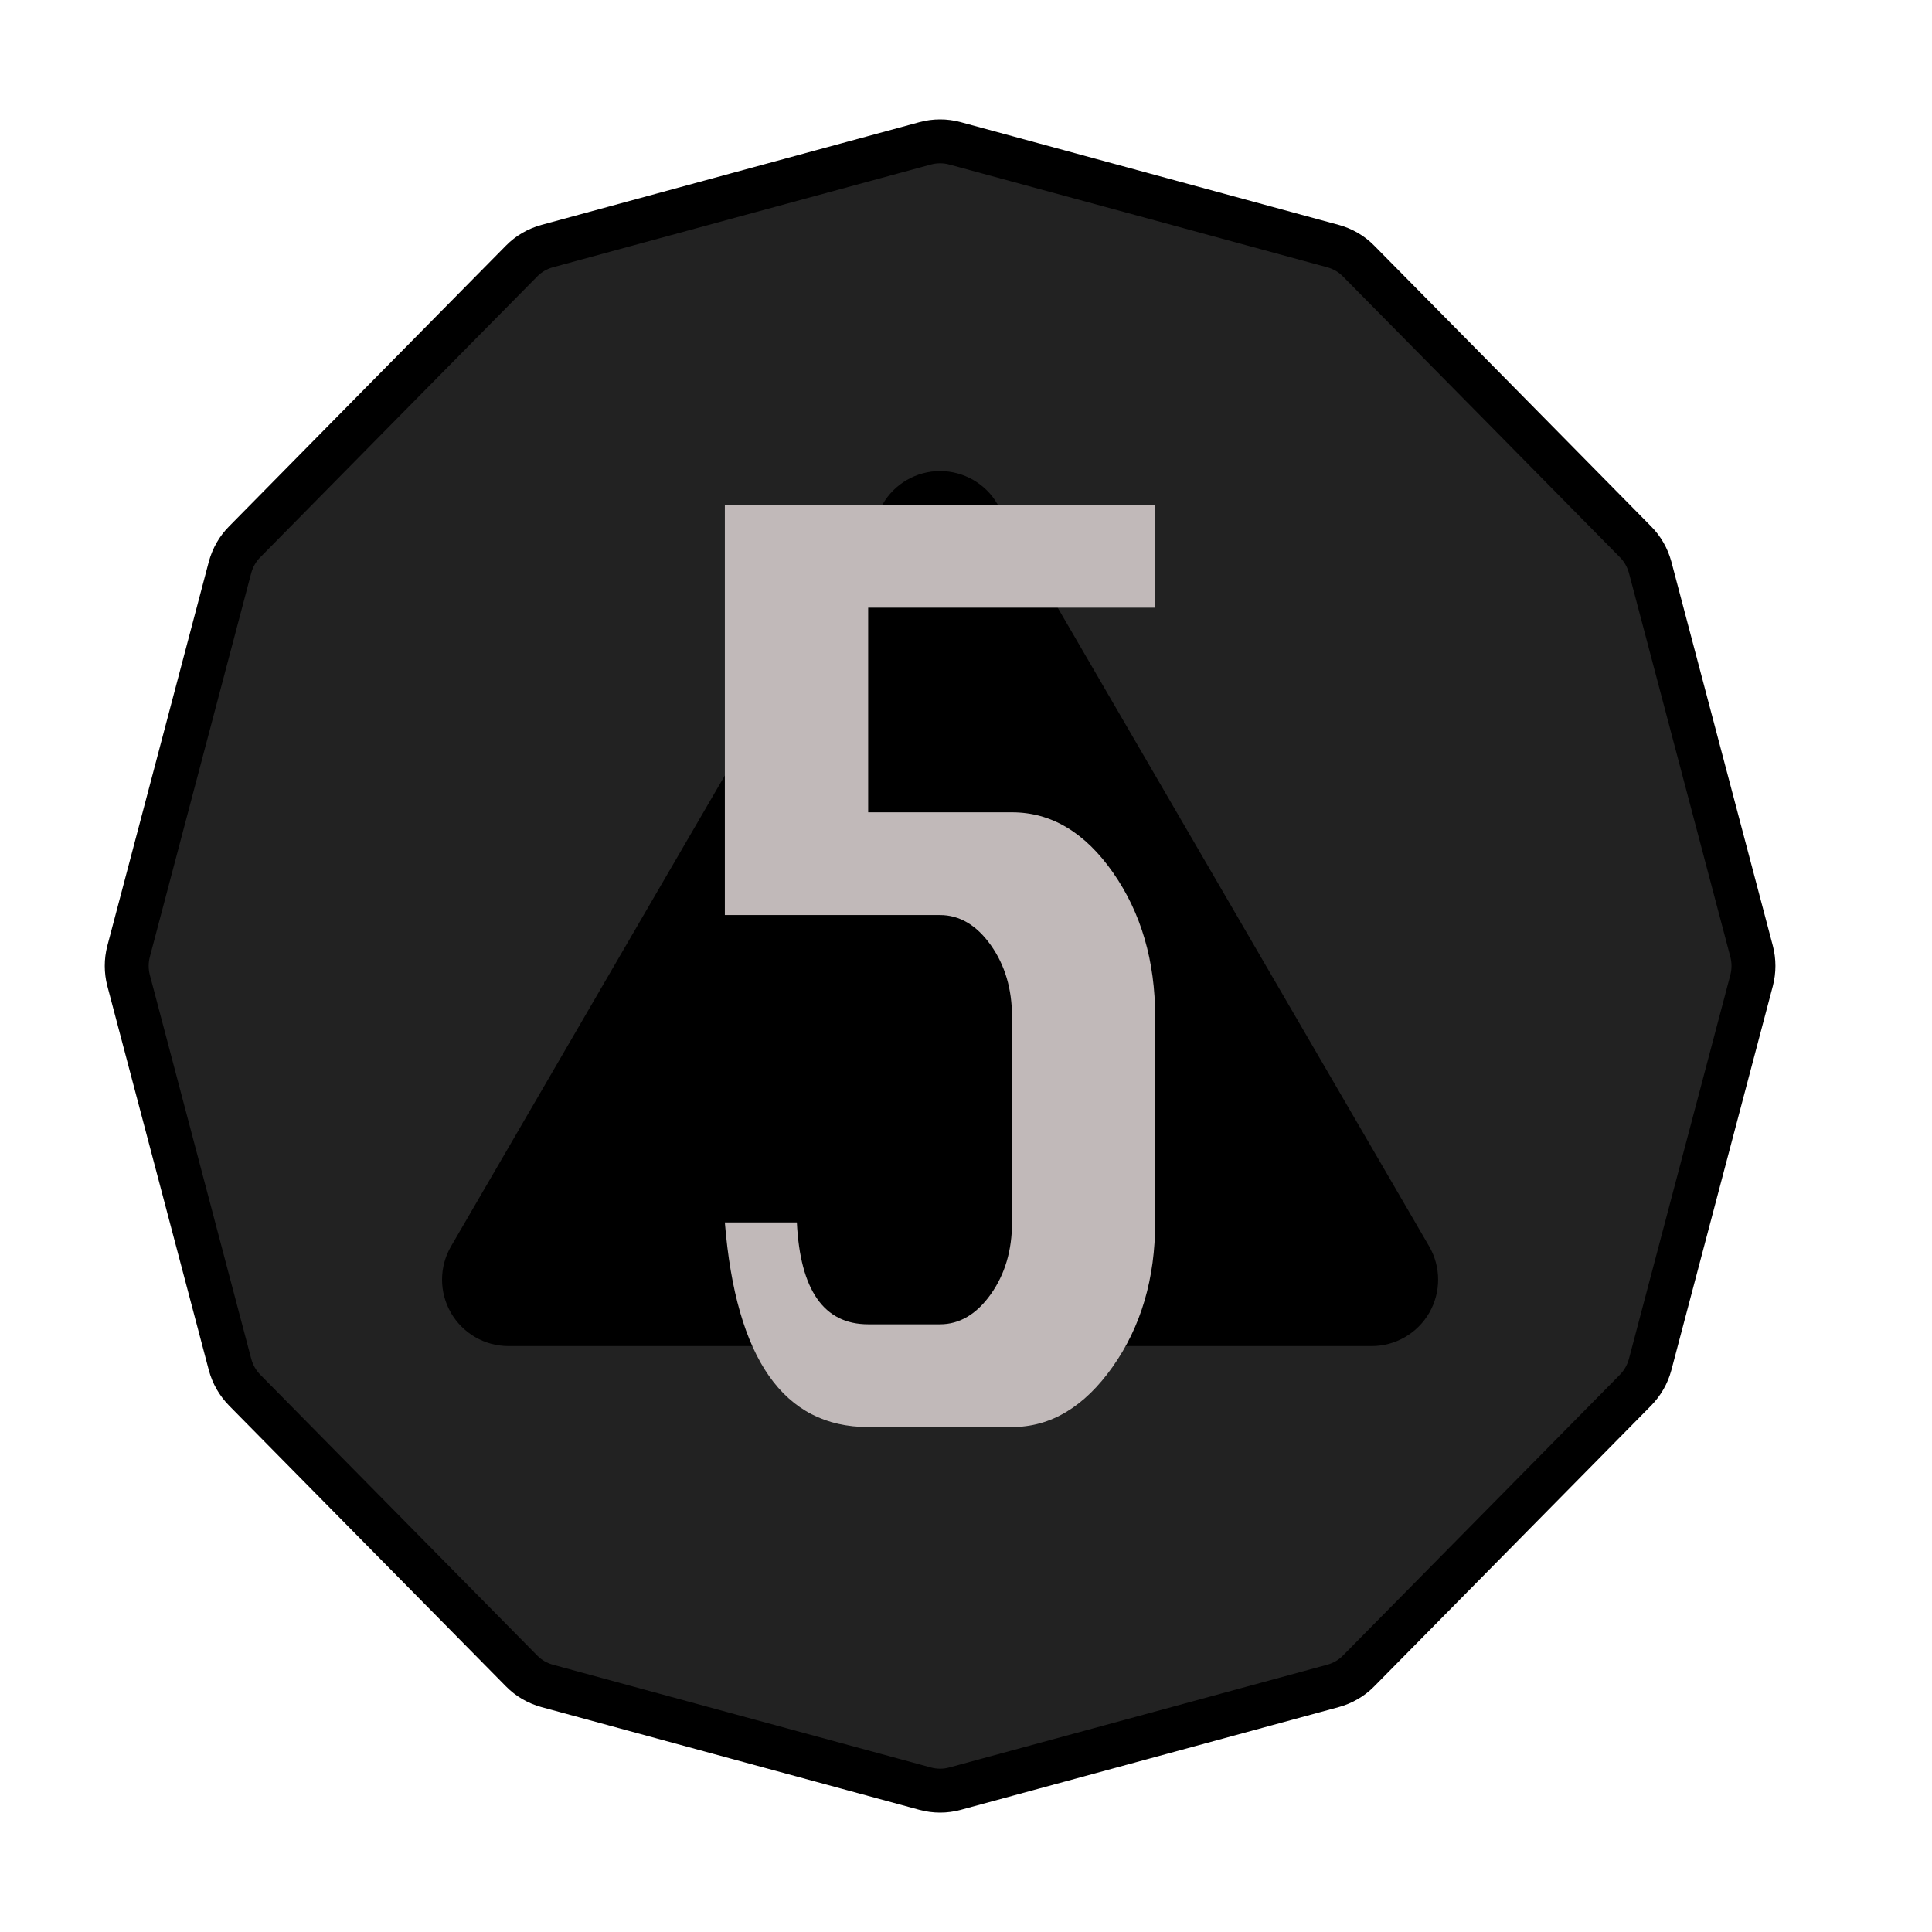
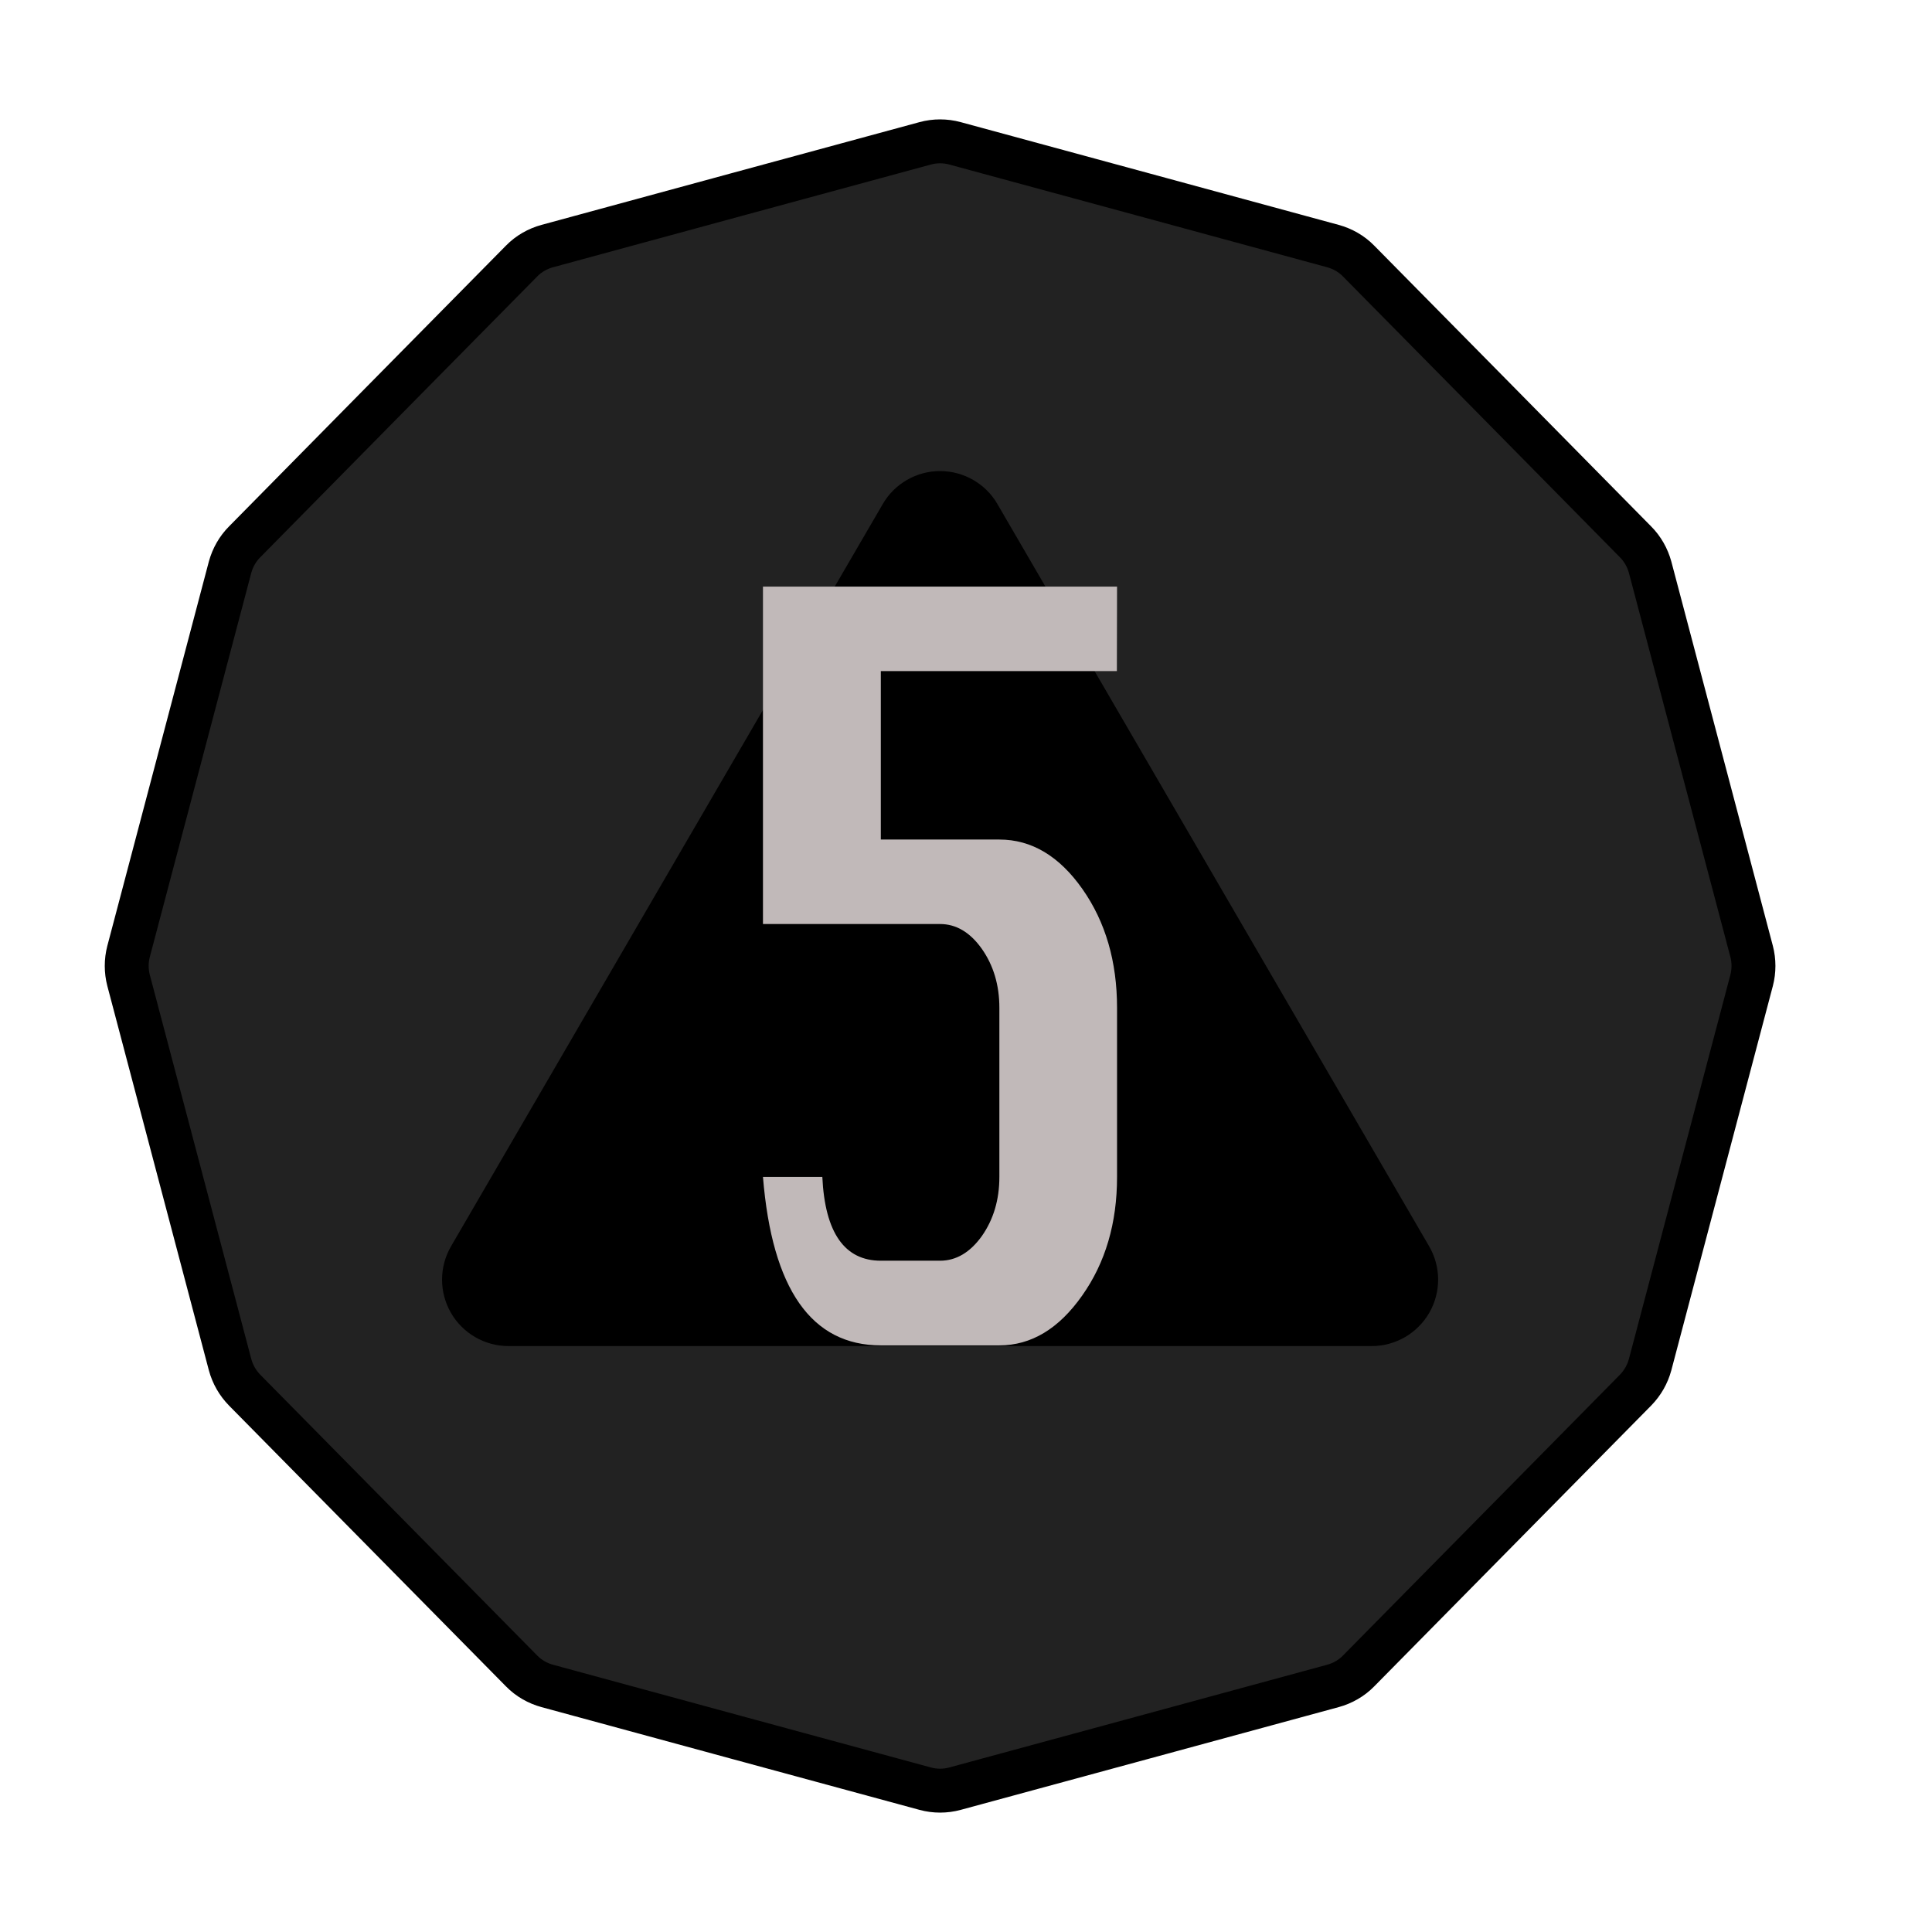
<svg xmlns="http://www.w3.org/2000/svg" width="100%" height="100%" viewBox="0 0 11 11" version="1.1" xml:space="preserve" style="fill-rule:evenodd;clip-rule:evenodd;stroke-linecap:round;stroke-miterlimit:3;">
  <rect id="ac_d20_5" x="0.072" y="0.22" width="10.56" height="10.56" style="fill:none;" />
  <g>
    <path d="M5.268,0.816c0.055,-0.015 0.114,-0.015 0.169,-0c0.364,0.099 1.79,0.486 2.152,0.585c0.055,0.015 0.106,0.044 0.146,0.085c0.265,0.268 1.314,1.332 1.577,1.599c0.04,0.04 0.068,0.09 0.083,0.144c0.096,0.365 0.482,1.824 0.578,2.188c0.014,0.054 0.014,0.111 -0,0.165c-0.096,0.364 -0.482,1.823 -0.578,2.188c-0.015,0.055 -0.043,0.104 -0.083,0.145c-0.263,0.267 -1.312,1.33 -1.577,1.599c-0.04,0.041 -0.091,0.07 -0.146,0.085c-0.362,0.099 -1.788,0.486 -2.152,0.585c-0.055,0.015 -0.114,0.015 -0.169,-0c-0.364,-0.099 -1.79,-0.486 -2.152,-0.585c-0.055,-0.015 -0.106,-0.044 -0.146,-0.085c-0.265,-0.269 -1.314,-1.332 -1.577,-1.599c-0.04,-0.041 -0.068,-0.09 -0.083,-0.145c-0.096,-0.365 -0.482,-1.824 -0.578,-2.188c-0.014,-0.054 -0.014,-0.111 0,-0.165c0.096,-0.364 0.482,-1.823 0.578,-2.188c0.015,-0.054 0.043,-0.104 0.083,-0.144c0.263,-0.267 1.312,-1.331 1.577,-1.599c0.04,-0.041 0.091,-0.07 0.146,-0.085c0.362,-0.099 1.788,-0.486 2.152,-0.585Z" style="fill:#222;stroke:#000;stroke-width:0.25px;" />
    <path d="M5.026,2.87c0.067,-0.116 0.192,-0.188 0.326,-0.188c0.135,0 0.26,0.072 0.327,0.188c0.597,1.027 1.858,3.194 2.458,4.226c0.068,0.117 0.068,0.261 0.001,0.378c-0.068,0.118 -0.193,0.19 -0.328,0.19c-1.197,0 -3.718,0 -4.915,0c-0.135,0 -0.26,-0.072 -0.328,-0.19c-0.067,-0.117 -0.067,-0.261 0.001,-0.378c0.6,-1.032 1.86,-3.199 2.458,-4.226Z" />
  </g>
-   <path d="M4.127,2.875l2.45,-0l-0.001,0.585l-1.633,-0l-0,1.165l0.819,-0c0.223,-0 0.415,0.114 0.575,0.343c0.16,0.229 0.24,0.503 0.24,0.822l0,1.17c0,0.319 -0.08,0.593 -0.242,0.822c-0.161,0.228 -0.352,0.343 -0.573,0.343l-0.819,-0c-0.481,-0 -0.753,-0.388 -0.816,-1.165l0.41,-0c0.019,0.386 0.154,0.58 0.406,0.58l0.409,-0c0.111,-0 0.208,-0.057 0.289,-0.171c0.081,-0.114 0.121,-0.25 0.121,-0.409l0,-1.17c0,-0.159 -0.04,-0.295 -0.121,-0.409c-0.081,-0.114 -0.178,-0.171 -0.289,-0.171l-1.225,-0l0,-2.335Z" style="fill:#c1b9b9;fill-rule:nonzero;" />
+   <path d="M4.344,3.34l2.016,-0l-0.001,0.481l-1.344,0l0,0.959l0.675,-0c0.183,-0 0.341,0.094 0.473,0.282c0.132,0.188 0.197,0.414 0.197,0.676l0,0.963c0,0.263 -0.066,0.488 -0.199,0.676c-0.133,0.189 -0.29,0.283 -0.471,0.283l-0.675,-0c-0.395,-0 -0.619,-0.32 -0.671,-0.959l0.338,0c0.015,0.318 0.127,0.477 0.333,0.477l0.337,0c0.092,0 0.171,-0.047 0.238,-0.14c0.066,-0.094 0.1,-0.206 0.1,-0.337l-0,-0.963c-0,-0.13 -0.034,-0.242 -0.1,-0.336c-0.067,-0.094 -0.146,-0.141 -0.238,-0.141l-1.008,0l0,-1.921Z" style="fill:#c1b9b9;fill-rule:nonzero;" />
</svg>
